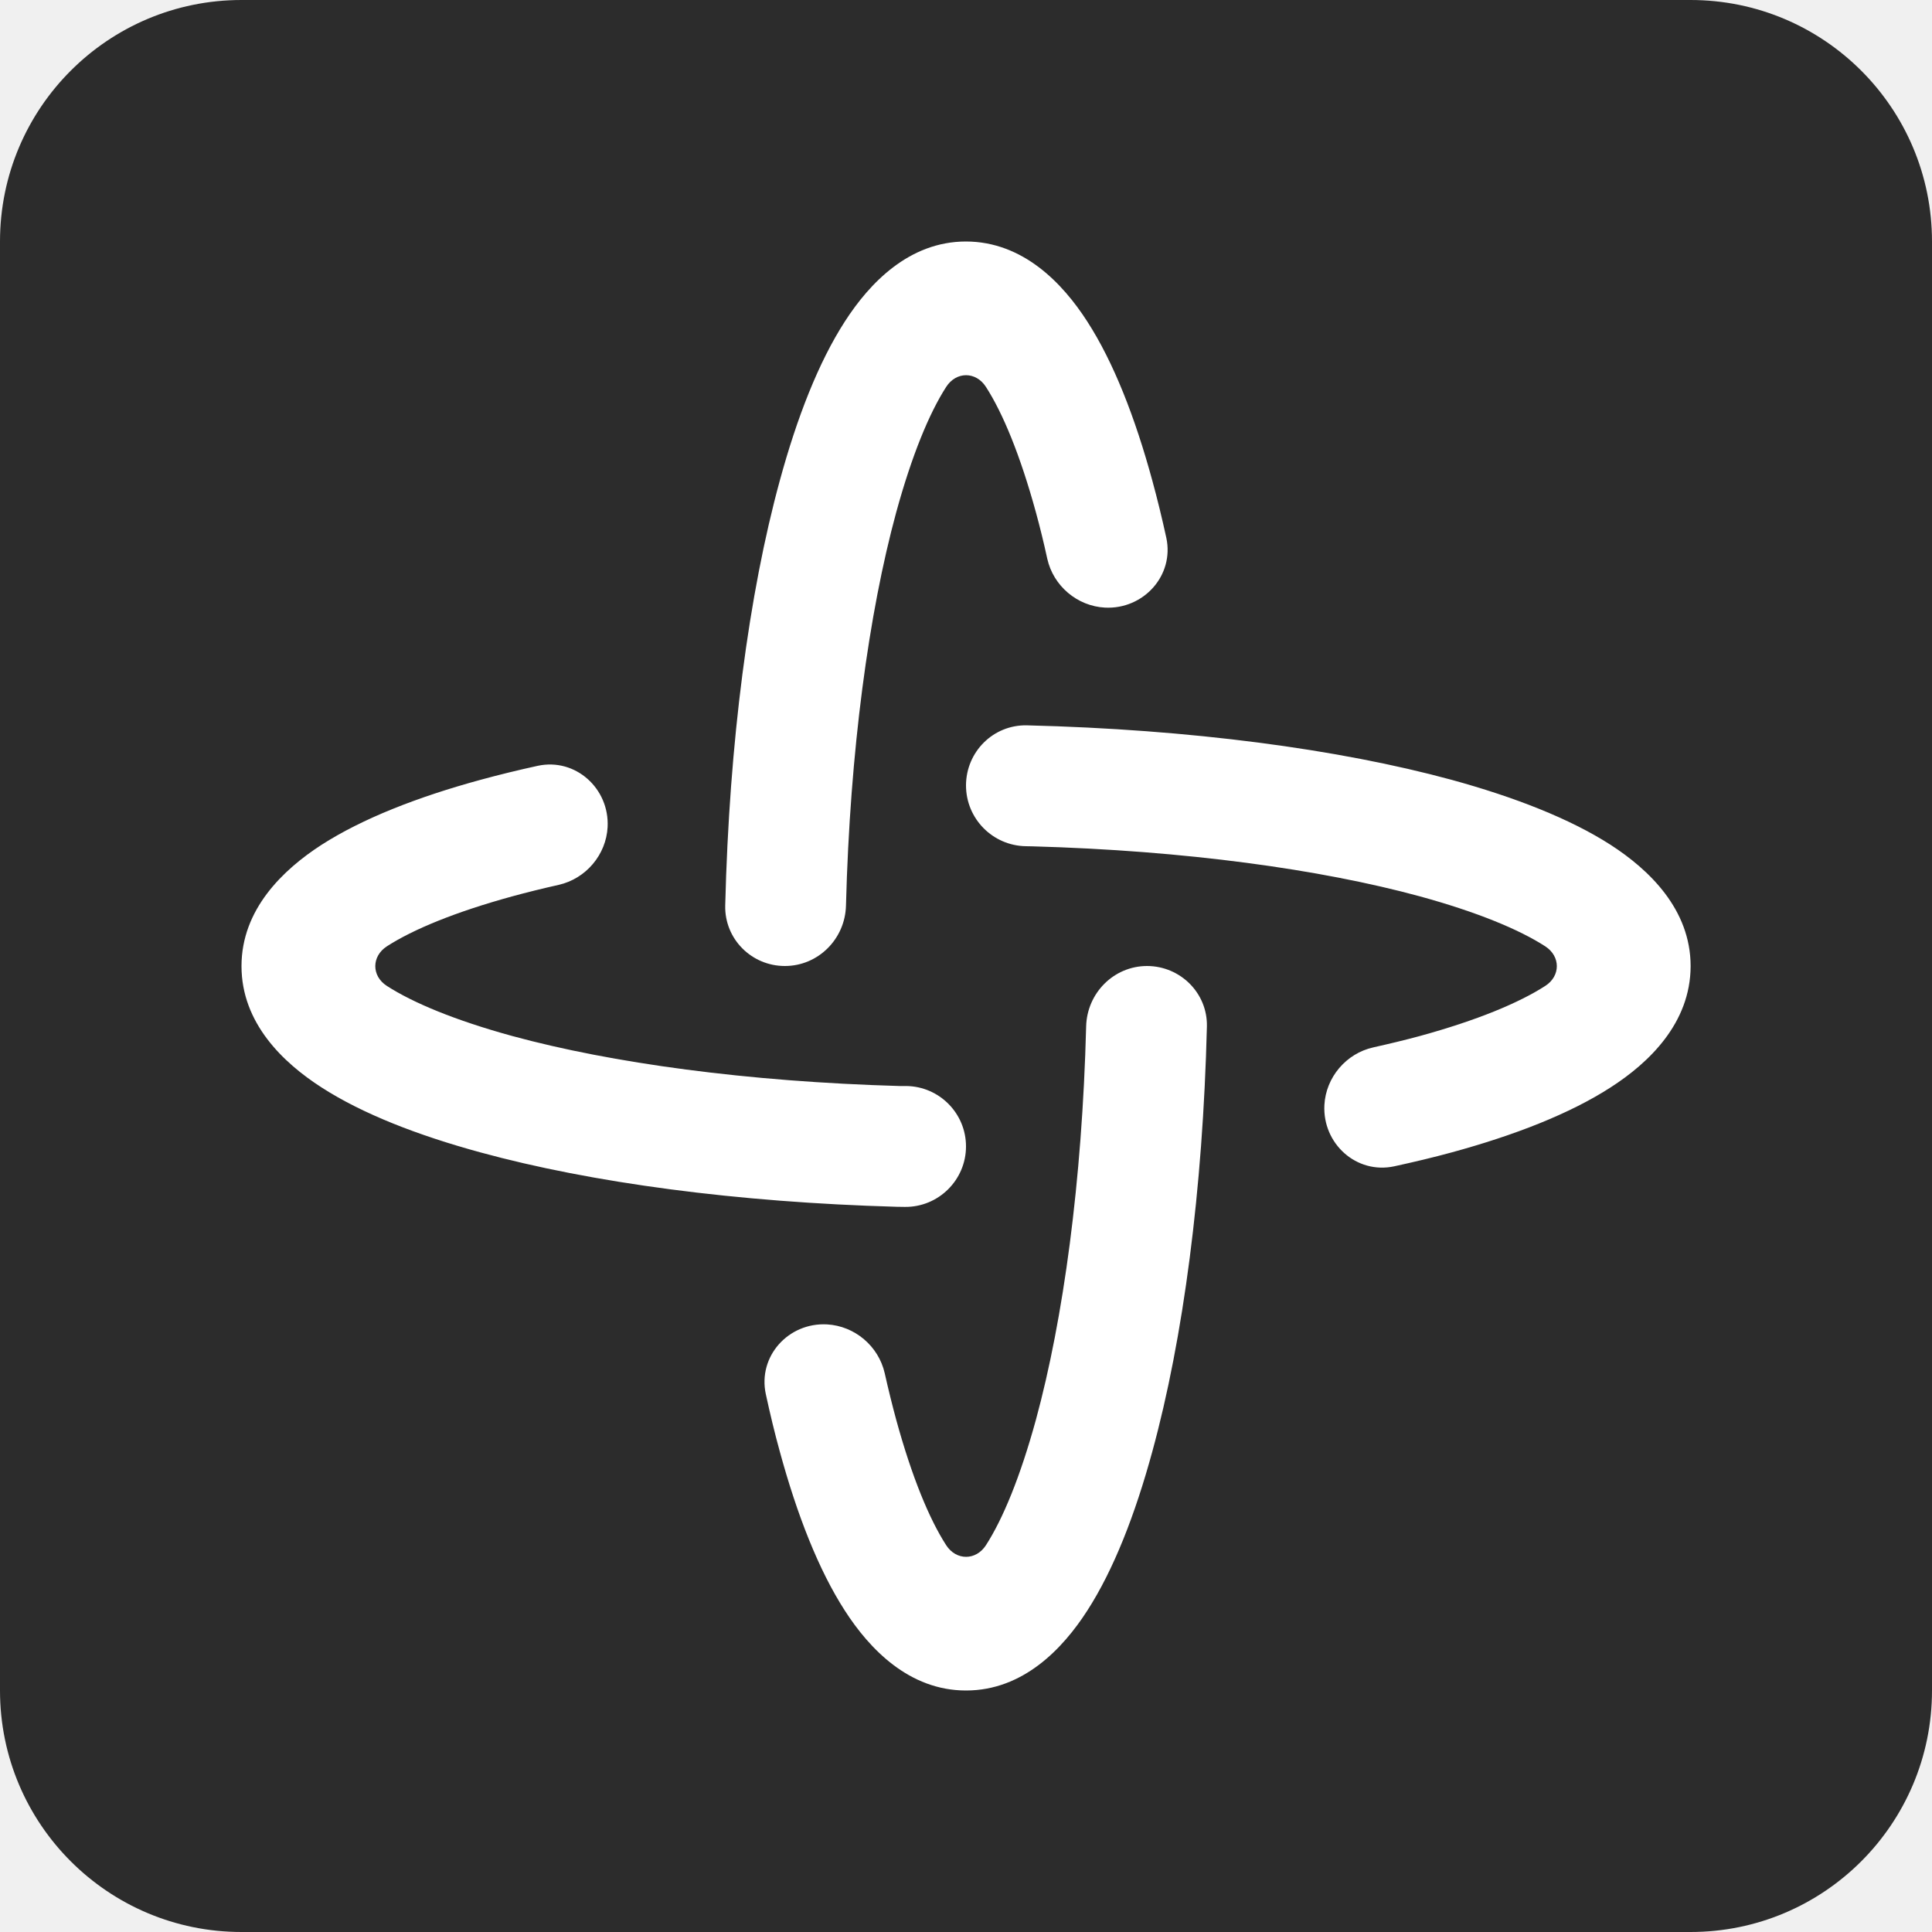
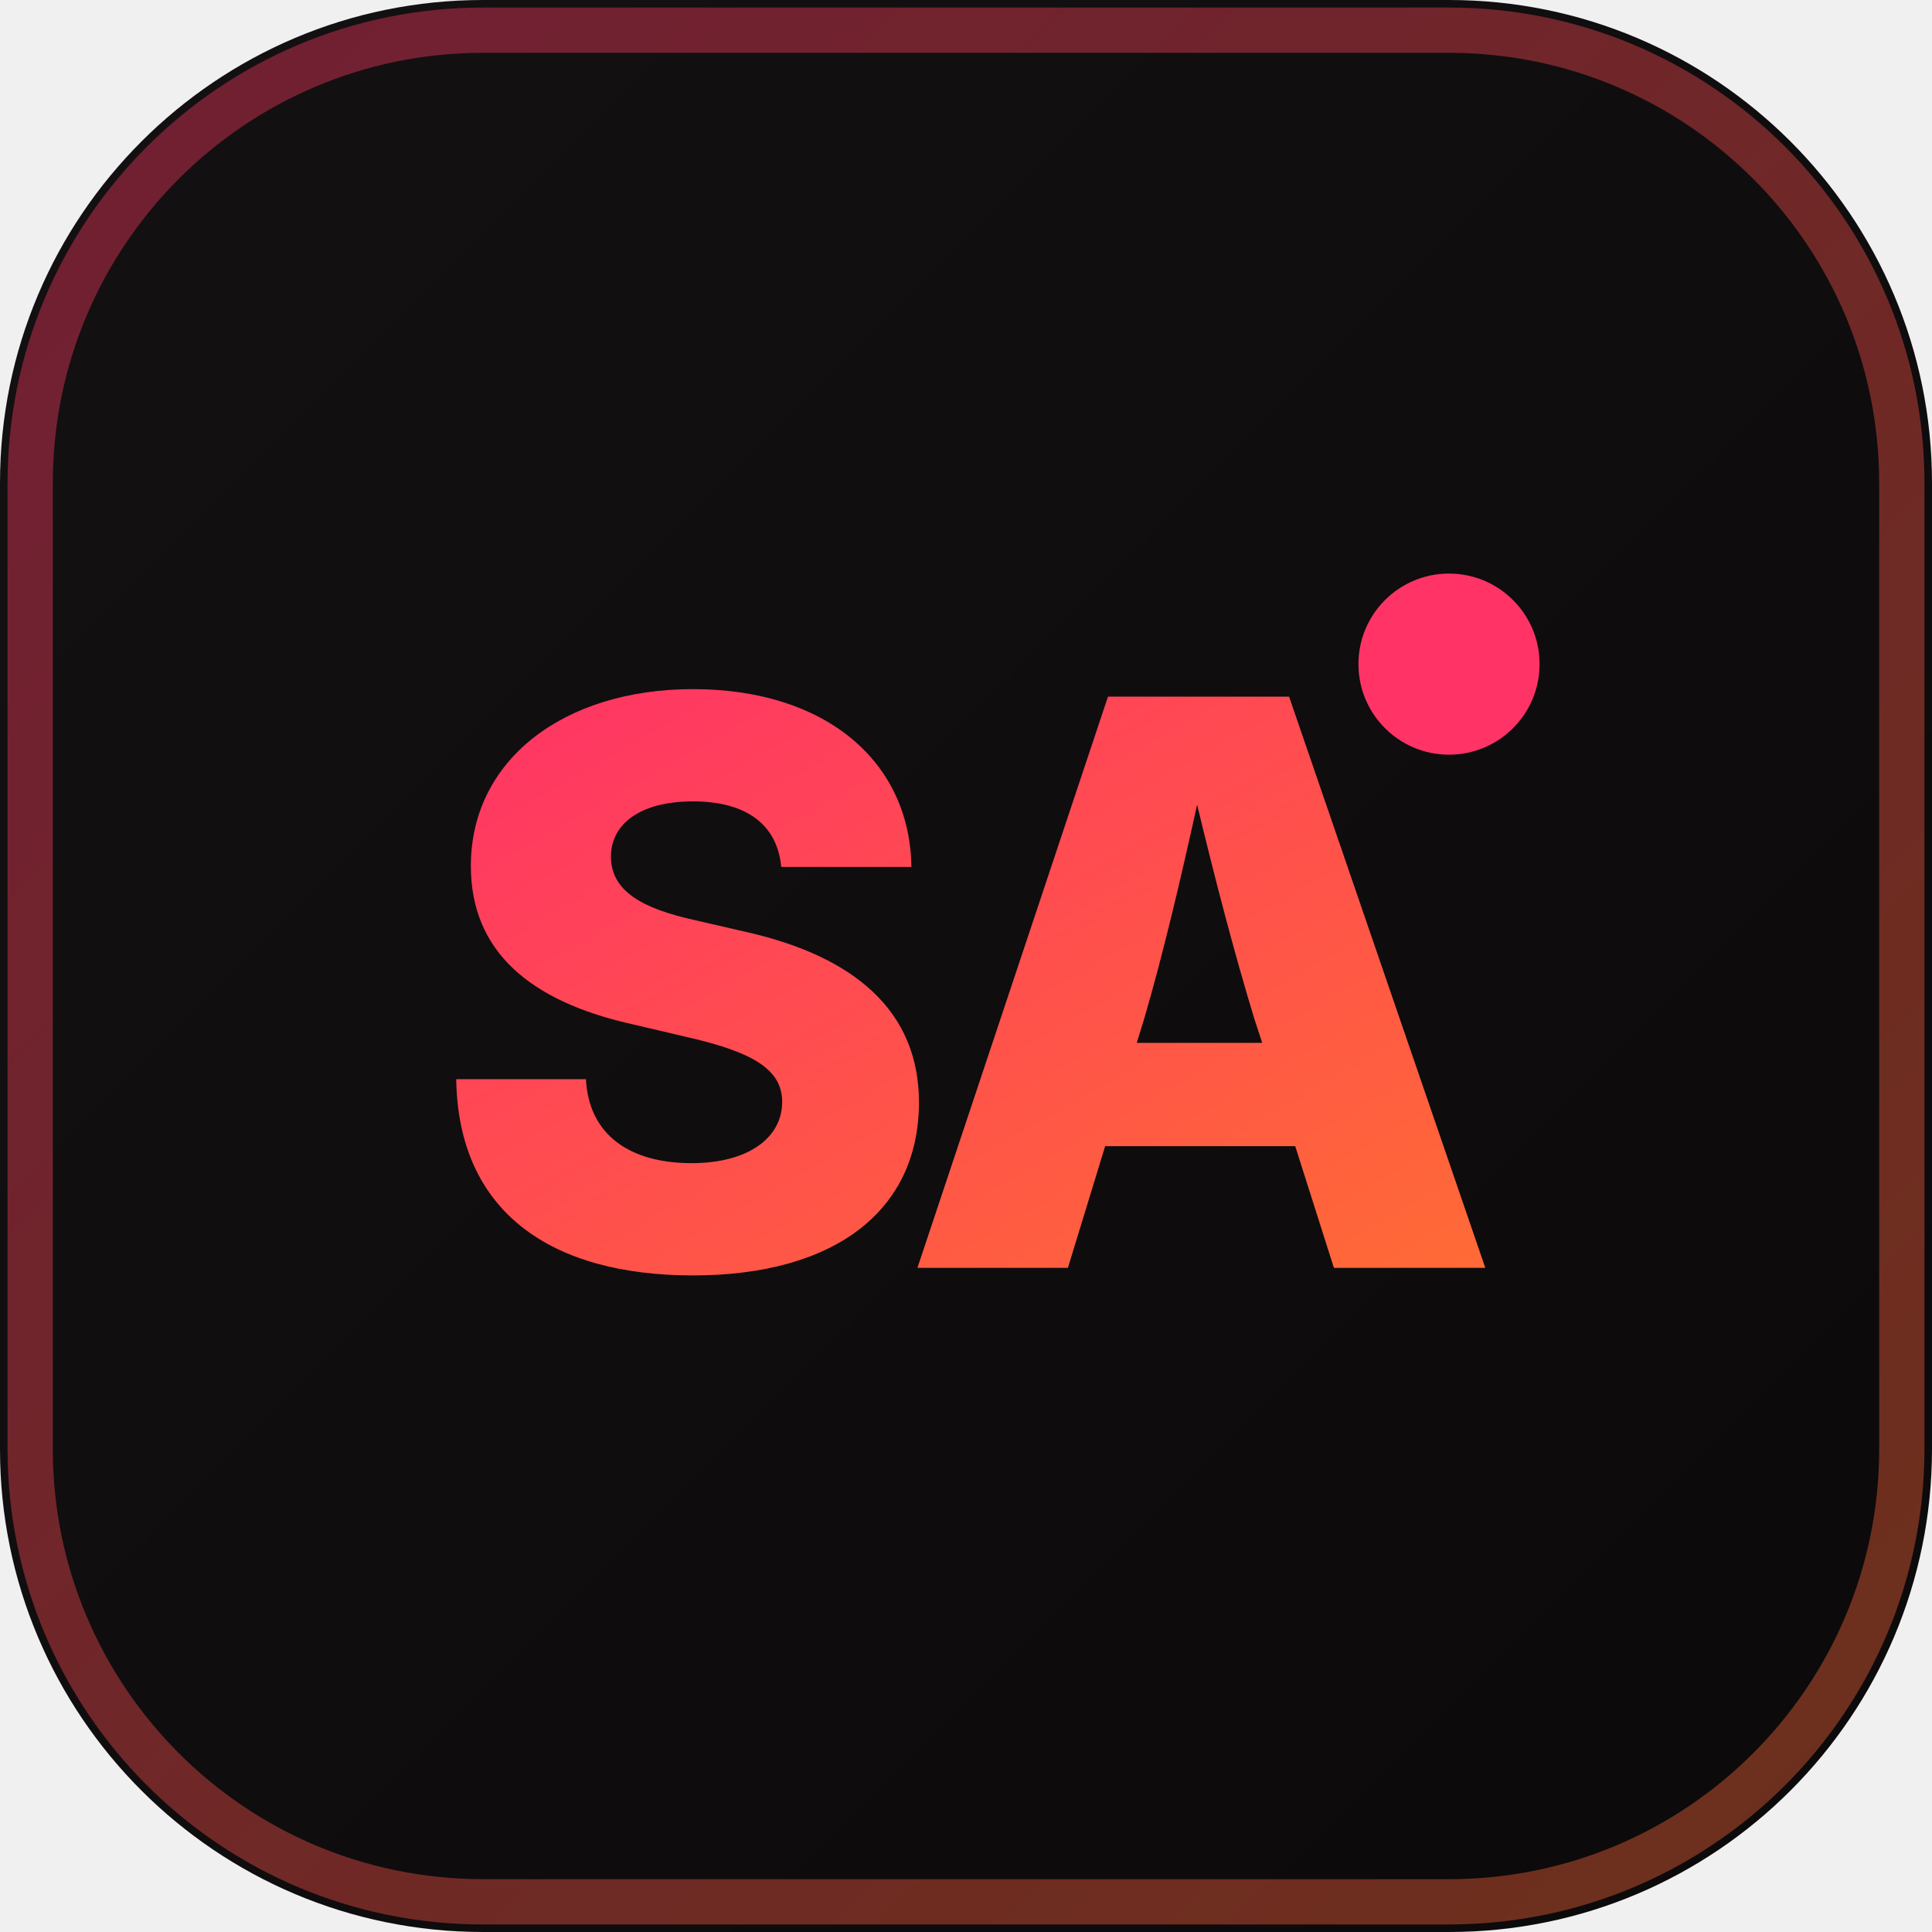
- <svg xmlns="http://www.w3.org/2000/svg" width="16" height="16" viewBox="0 0 16 16" fill="none">
-   <path d="M0 2C0 0.895 0.895 0 2 0H14C15.105 0 16 0.895 16 2V14C16 15.105 15.105 16 14 16H2C0.895 16 0 15.105 0 14V2Z" fill="#2C2C2C" />
-   <path d="M9.5 8C9.776 8.001 10.001 8.225 9.995 8.5C9.962 9.855 9.799 11.086 9.543 12.021C9.401 12.542 9.223 13 9.004 13.339C8.8 13.656 8.472 14 8 14C7.529 14 7.201 13.656 6.997 13.339C6.778 13 6.6 12.542 6.458 12.021C6.416 11.87 6.378 11.711 6.342 11.545C6.275 11.232 6.529 10.951 6.849 10.968C7.079 10.981 7.276 11.148 7.327 11.373C7.357 11.507 7.389 11.636 7.422 11.758C7.552 12.232 7.696 12.58 7.836 12.797C7.919 12.925 8.082 12.925 8.165 12.797C8.305 12.58 8.449 12.232 8.579 11.758C8.806 10.924 8.962 9.784 8.995 8.5C9.002 8.224 9.224 8 9.5 8ZM4.454 6.342C4.766 6.275 5.048 6.53 5.032 6.849C5.02 7.079 4.852 7.277 4.627 7.328C4.493 7.358 4.364 7.39 4.243 7.423C3.769 7.553 3.421 7.697 3.204 7.837C3.076 7.92 3.076 8.083 3.204 8.165C3.421 8.305 3.769 8.45 4.243 8.58C5.066 8.804 6.187 8.958 7.451 8.994H7.507C7.78 8.998 8 9.221 8 9.494C8 9.772 7.772 9.998 7.494 9.995L7.425 9.994C6.101 9.957 4.898 9.795 3.98 9.544C3.459 9.402 3.001 9.224 2.662 9.005C2.345 8.801 2 8.473 2 8.001C2 7.53 2.345 7.202 2.662 6.997C3.001 6.779 3.459 6.6 3.98 6.458C4.13 6.417 4.289 6.378 4.454 6.342ZM8.504 6.007C9.857 6.04 11.087 6.204 12.021 6.458C12.542 6.601 13 6.779 13.339 6.997C13.656 7.202 14.001 7.53 14.001 8.001C14 8.473 13.656 8.801 13.339 9.005C13 9.224 12.542 9.402 12.021 9.544C11.871 9.585 11.711 9.623 11.546 9.659C11.233 9.726 10.952 9.471 10.968 9.152C10.98 8.922 11.148 8.724 11.373 8.674C11.507 8.644 11.636 8.613 11.758 8.58C12.232 8.45 12.58 8.305 12.797 8.165C12.925 8.083 12.925 7.92 12.797 7.837C12.58 7.697 12.232 7.553 11.758 7.423C10.935 7.199 9.814 7.044 8.55 7.009L8.497 7.008C8.221 7.004 8 6.78 8 6.504C8.001 6.226 8.226 6.001 8.504 6.007ZM8 2C8.472 2.001 8.8 2.345 9.004 2.662C9.223 3.001 9.401 3.459 9.543 3.98C9.584 4.13 9.623 4.289 9.659 4.454C9.726 4.766 9.47 5.048 9.151 5.032C8.921 5.02 8.723 4.852 8.673 4.627C8.644 4.493 8.612 4.364 8.579 4.243C8.449 3.769 8.305 3.421 8.165 3.204C8.082 3.075 7.919 3.075 7.836 3.204C7.696 3.421 7.552 3.769 7.422 4.243C7.195 5.077 7.039 6.216 7.006 7.5C6.999 7.776 6.776 8 6.5 8C6.224 8 6 7.776 6.006 7.5C6.039 6.146 6.202 4.915 6.458 3.98C6.6 3.459 6.778 3.001 6.997 2.662C7.201 2.345 7.529 2 8 2Z" fill="white" />
+ <svg xmlns="http://www.w3.org/2000/svg" viewBox="0 0 64 64" width="64" height="64">
+   <defs>
+     <linearGradient id="brandGrad" x1="0%" y1="0%" x2="100%" y2="100%">
+       <stop offset="0%" stop-color="#ff3366" />
+       <stop offset="100%" stop-color="#ff6b35" />
+     </linearGradient>
+     <linearGradient id="bgGrad" x1="0%" y1="0%" x2="100%" y2="100%">
+       <stop offset="0%" stop-color="#141113" />
+       <stop offset="100%" stop-color="#0b090a" />
+     </linearGradient>
+   </defs>
+   <rect width="64" height="64" rx="16" fill="url(#bgGrad)" />
+   <rect x="1" y="1" width="62" height="62" rx="15" fill="none" stroke="url(#brandGrad)" stroke-width="1.5" stroke-opacity="0.4" />
+   <text x="32" y="42" font-family="'Space Grotesk', -apple-system, sans-serif" font-weight="800" font-size="26" text-anchor="middle" fill="url(#brandGrad)" letter-spacing="-1">SA</text>
+   <circle cx="48" cy="22" r="3" fill="#ff3366" />
</svg>
